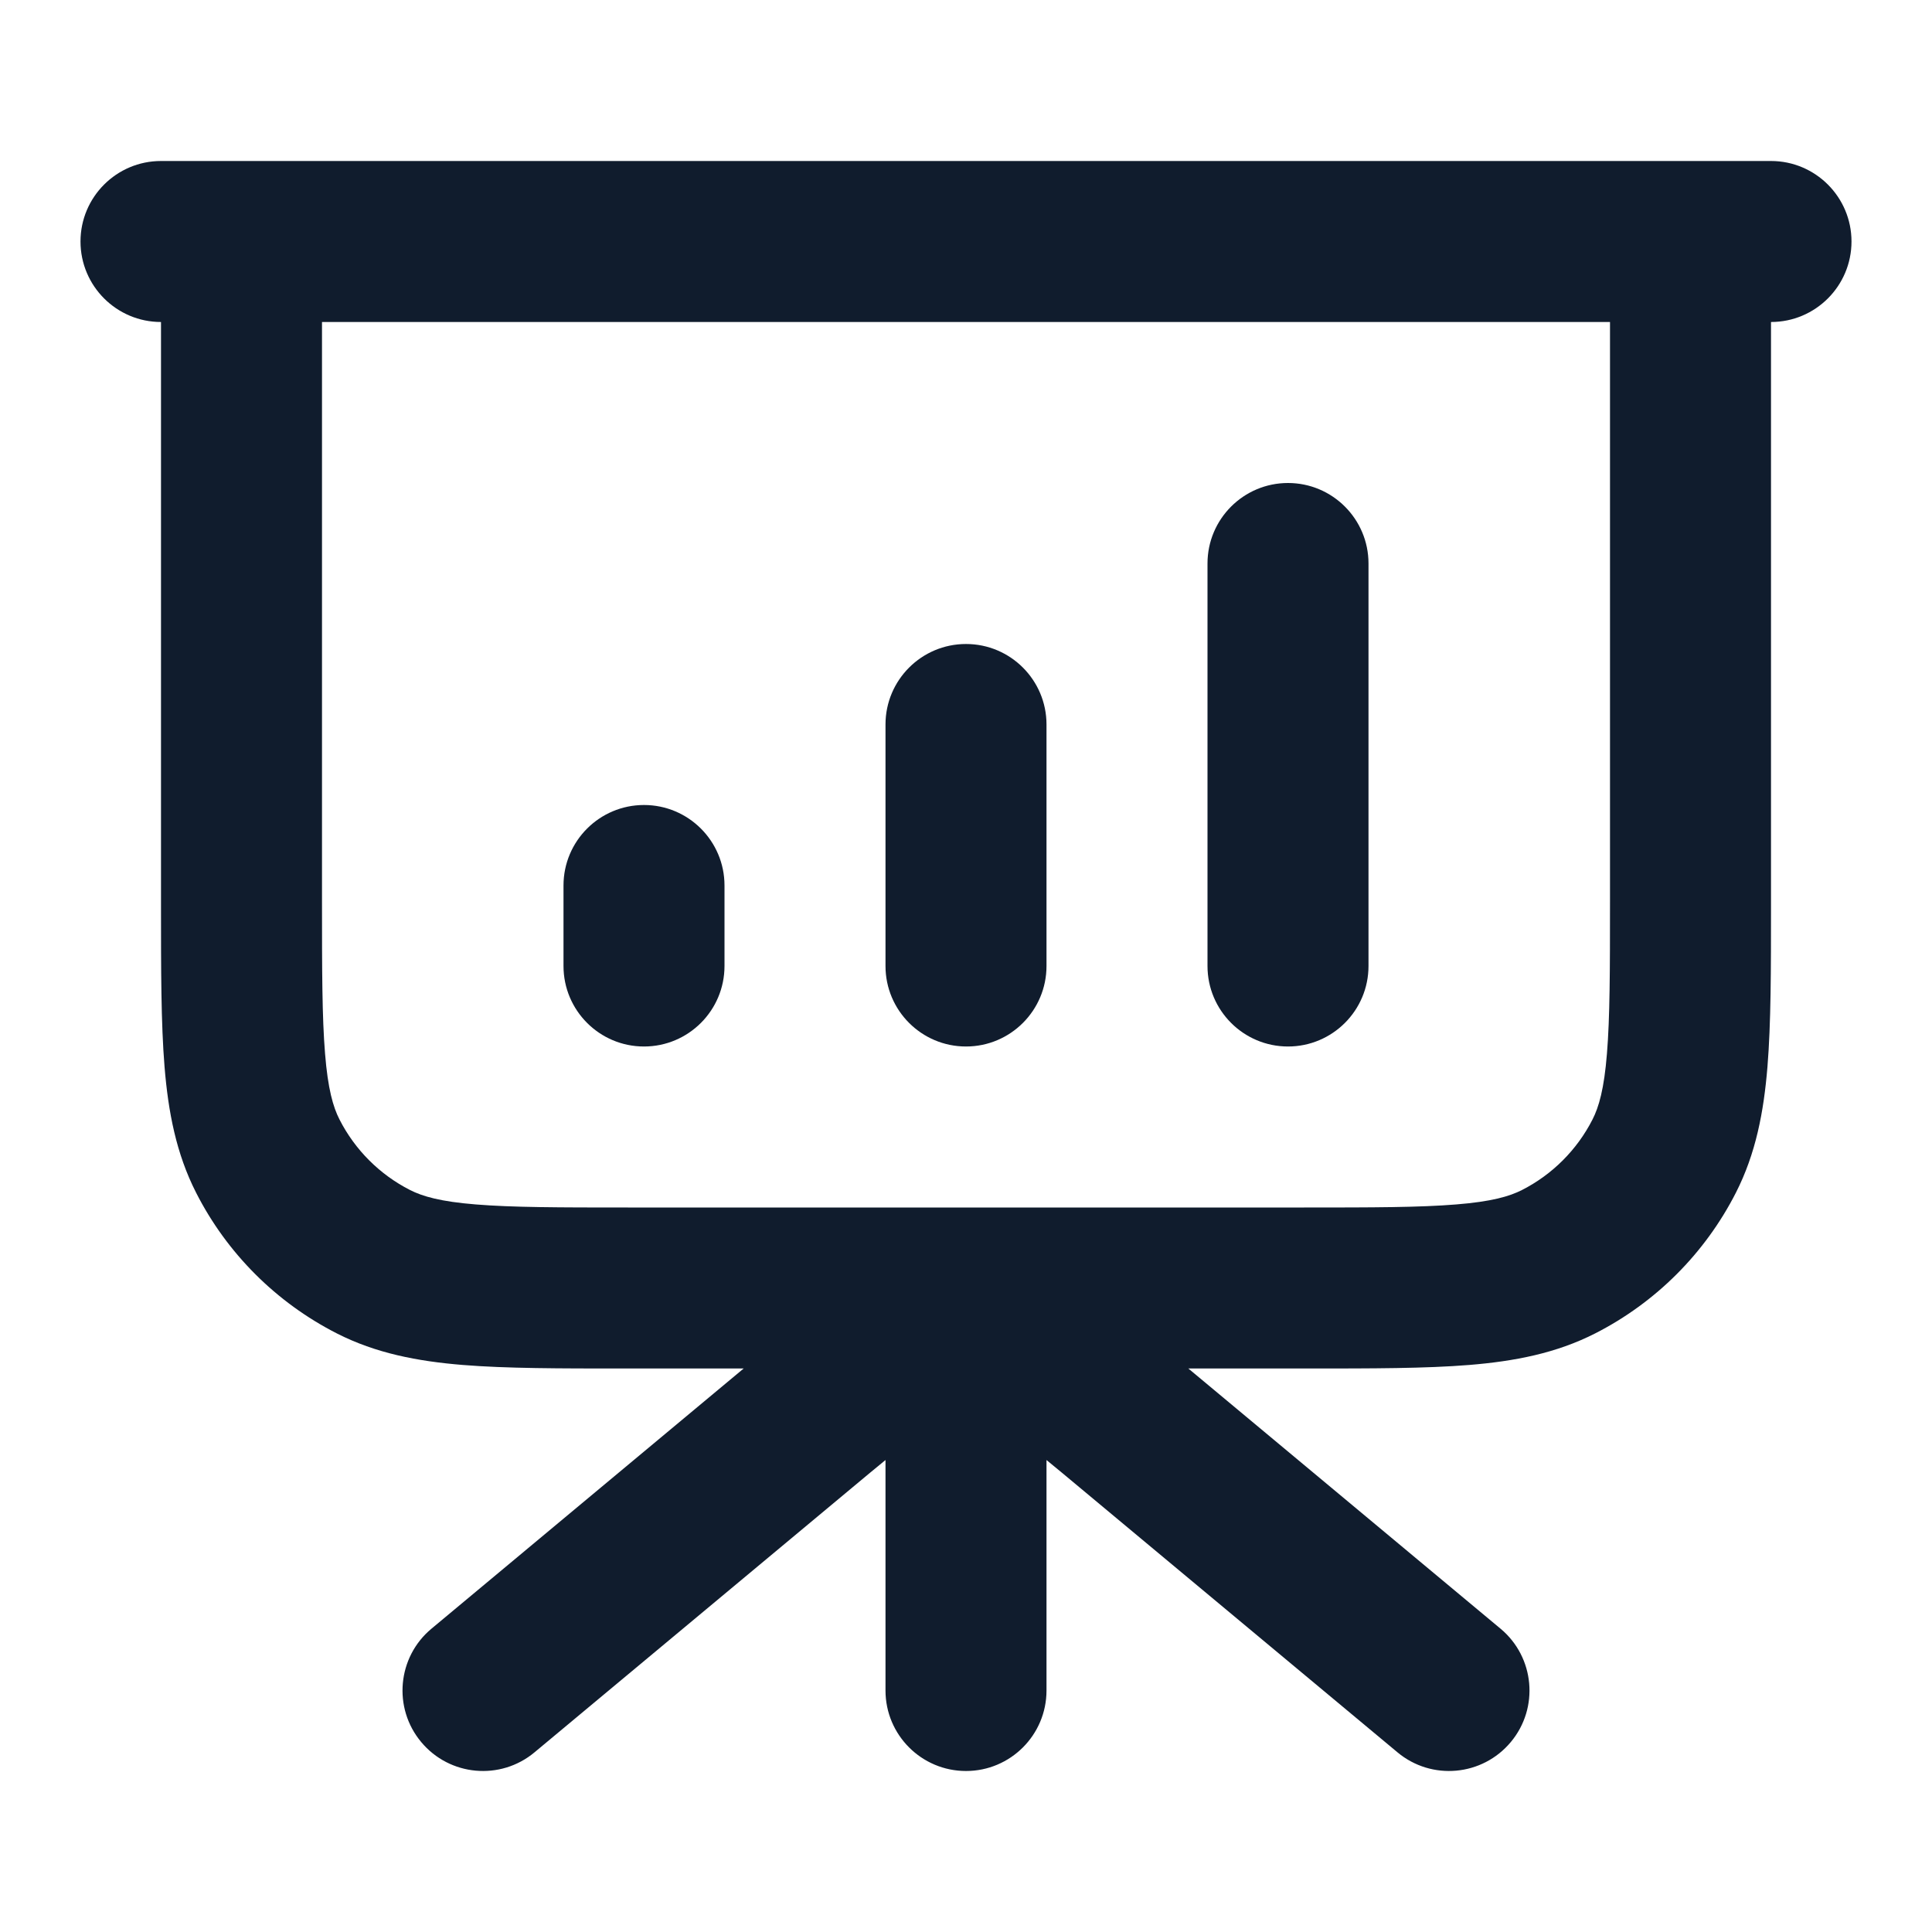
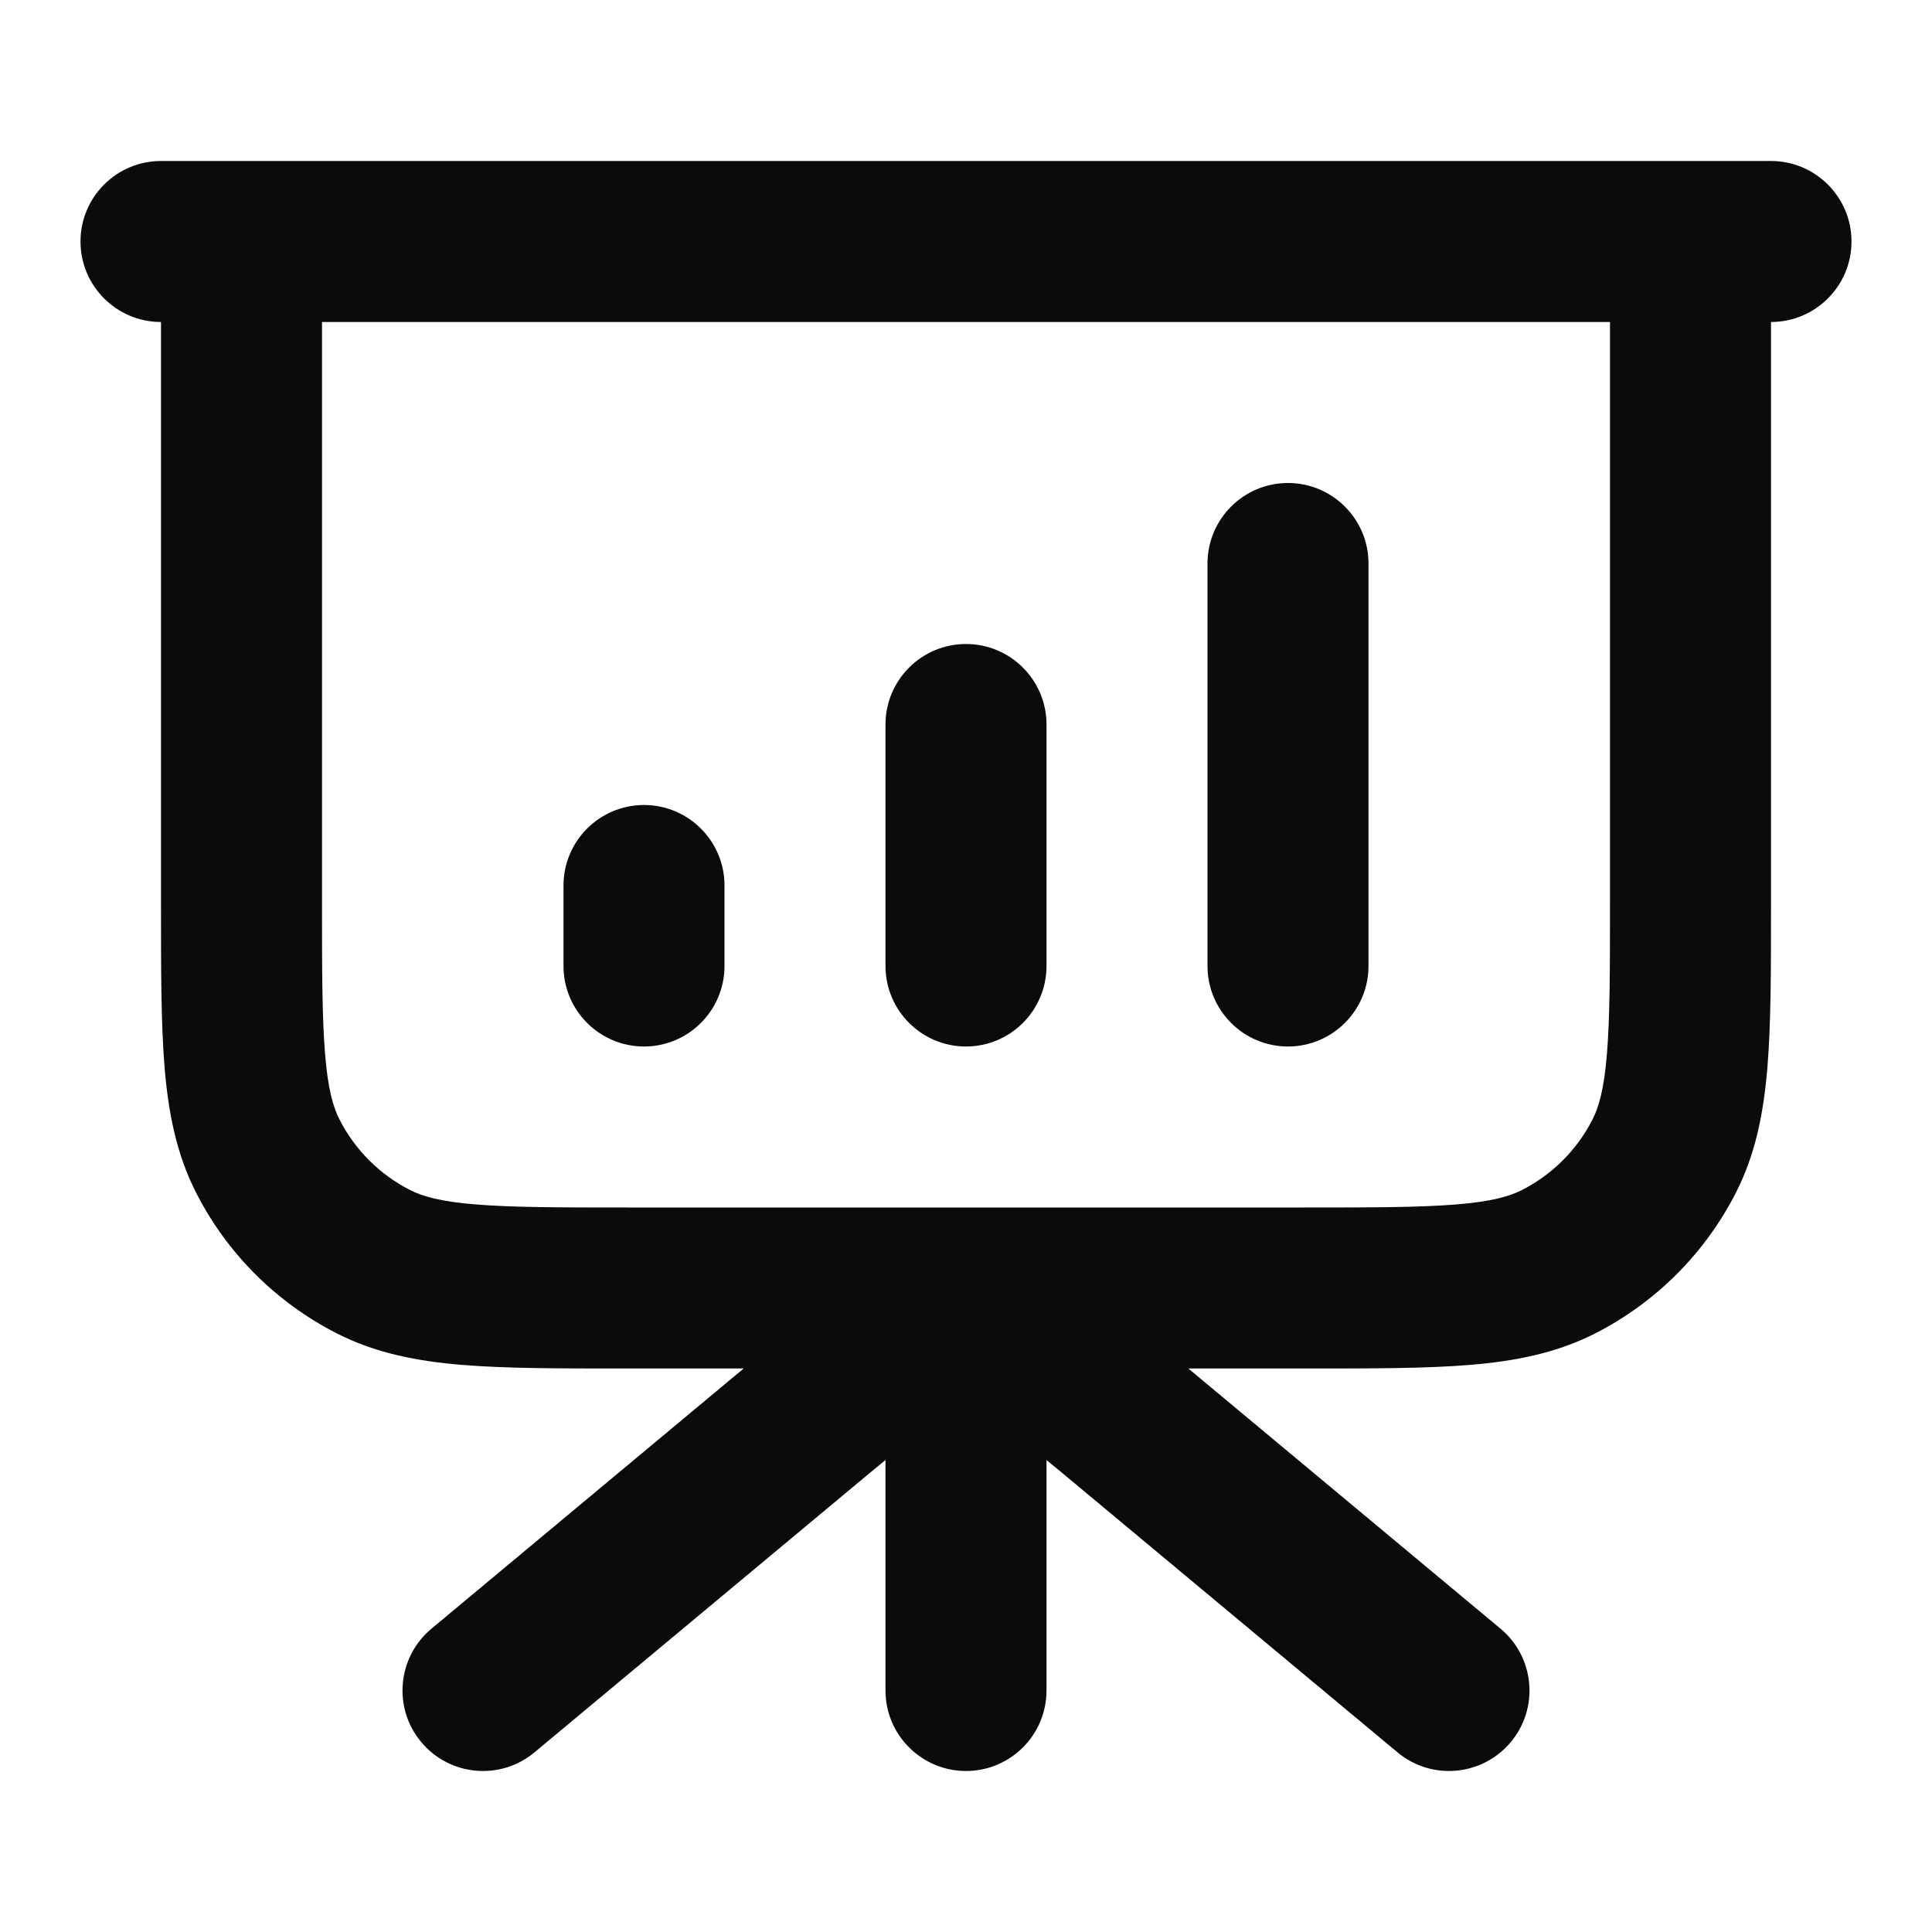
<svg xmlns="http://www.w3.org/2000/svg" width="24" height="24" viewBox="0 0 24 24" fill="none">
-   <path fill-rule="evenodd" clip-rule="evenodd" d="M1 3C1 2.448 1.448 2 2 2H22C22.552 2 23 2.448 23 3C23 3.552 22.552 4 22 4V11.241C22 12.046 22 12.711 21.956 13.252C21.91 13.814 21.811 14.331 21.564 14.816C21.18 15.569 20.569 16.18 19.816 16.564C19.331 16.811 18.814 16.91 18.252 16.956C17.711 17 17.046 17 16.241 17H14.762L18.64 20.232C19.064 20.585 19.122 21.216 18.768 21.64C18.415 22.064 17.784 22.122 17.36 21.768L13.408 18.475C13.251 18.344 13.117 18.232 13 18.137V21C13 21.552 12.552 22 12 22C11.448 22 11 21.552 11 21V18.137C10.883 18.232 10.749 18.344 10.592 18.475L6.64 21.768C6.216 22.122 5.585 22.064 5.232 21.64C4.878 21.216 4.936 20.585 5.36 20.232L9.238 17H7.759C6.954 17 6.289 17 5.748 16.956C5.186 16.91 4.669 16.811 4.184 16.564C3.431 16.18 2.819 15.569 2.436 14.816C2.189 14.331 2.09 13.814 2.044 13.252C2 12.711 2 12.046 2 11.241V4C1.448 4 1 3.552 1 3ZM4 4V11.2C4 12.057 4.001 12.639 4.038 13.089C4.073 13.527 4.138 13.752 4.218 13.908C4.41 14.284 4.716 14.59 5.092 14.782C5.248 14.862 5.473 14.927 5.911 14.962C6.361 14.999 6.943 15 7.8 15H16.2C17.057 15 17.639 14.999 18.089 14.962C18.527 14.927 18.752 14.862 18.908 14.782C19.284 14.59 19.59 14.284 19.782 13.908C19.862 13.752 19.927 13.527 19.962 13.089C19.999 12.639 20 12.057 20 11.2V4H4ZM16 6C16.552 6 17 6.448 17 7V12C17 12.552 16.552 13 16 13C15.448 13 15 12.552 15 12V7C15 6.448 15.448 6 16 6ZM12 8C12.552 8 13 8.448 13 9V12C13 12.552 12.552 13 12 13C11.448 13 11 12.552 11 12V9C11 8.448 11.448 8 12 8ZM8 10C8.552 10 9 10.448 9 11V12C9 12.552 8.552 13 8 13C7.448 13 7 12.552 7 12V11C7 10.448 7.448 10 8 10Z" fill="#101C2D" />
+   <path fill-rule="evenodd" clip-rule="evenodd" d="M1 3C1 2.448 1.448 2 2 2H22C22.552 2 23 2.448 23 3C23 3.552 22.552 4 22 4V11.241C22 12.046 22 12.711 21.956 13.252C21.91 13.814 21.811 14.331 21.564 14.816C21.18 15.569 20.569 16.18 19.816 16.564C19.331 16.811 18.814 16.91 18.252 16.956C17.711 17 17.046 17 16.241 17H14.762L18.64 20.232C19.064 20.585 19.122 21.216 18.768 21.64C18.415 22.064 17.784 22.122 17.36 21.768L13.408 18.475C13.251 18.344 13.117 18.232 13 18.137V21C13 21.552 12.552 22 12 22C11.448 22 11 21.552 11 21V18.137C10.883 18.232 10.749 18.344 10.592 18.475L6.64 21.768C6.216 22.122 5.585 22.064 5.232 21.64C4.878 21.216 4.936 20.585 5.36 20.232L9.238 17H7.759C6.954 17 6.289 17 5.748 16.956C5.186 16.91 4.669 16.811 4.184 16.564C3.431 16.18 2.819 15.569 2.436 14.816C2.189 14.331 2.09 13.814 2.044 13.252C2 12.711 2 12.046 2 11.241V4C1.448 4 1 3.552 1 3ZM4 4V11.2C4 12.057 4.001 12.639 4.038 13.089C4.073 13.527 4.138 13.752 4.218 13.908C4.41 14.284 4.716 14.59 5.092 14.782C5.248 14.862 5.473 14.927 5.911 14.962C6.361 14.999 6.943 15 7.8 15H16.2C17.057 15 17.639 14.999 18.089 14.962C18.527 14.927 18.752 14.862 18.908 14.782C19.284 14.59 19.59 14.284 19.782 13.908C19.862 13.752 19.927 13.527 19.962 13.089C19.999 12.639 20 12.057 20 11.2V4H4ZM16 6C16.552 6 17 6.448 17 7V12C17 12.552 16.552 13 16 13C15.448 13 15 12.552 15 12V7C15 6.448 15.448 6 16 6ZM12 8C12.552 8 13 8.448 13 9V12C13 12.552 12.552 13 12 13C11.448 13 11 12.552 11 12V9C11 8.448 11.448 8 12 8ZM8 10C8.552 10 9 10.448 9 11V12C9 12.552 8.552 13 8 13C7.448 13 7 12.552 7 12V11C7 10.448 7.448 10 8 10Z" fill="#0A0B0D" />
</svg>
